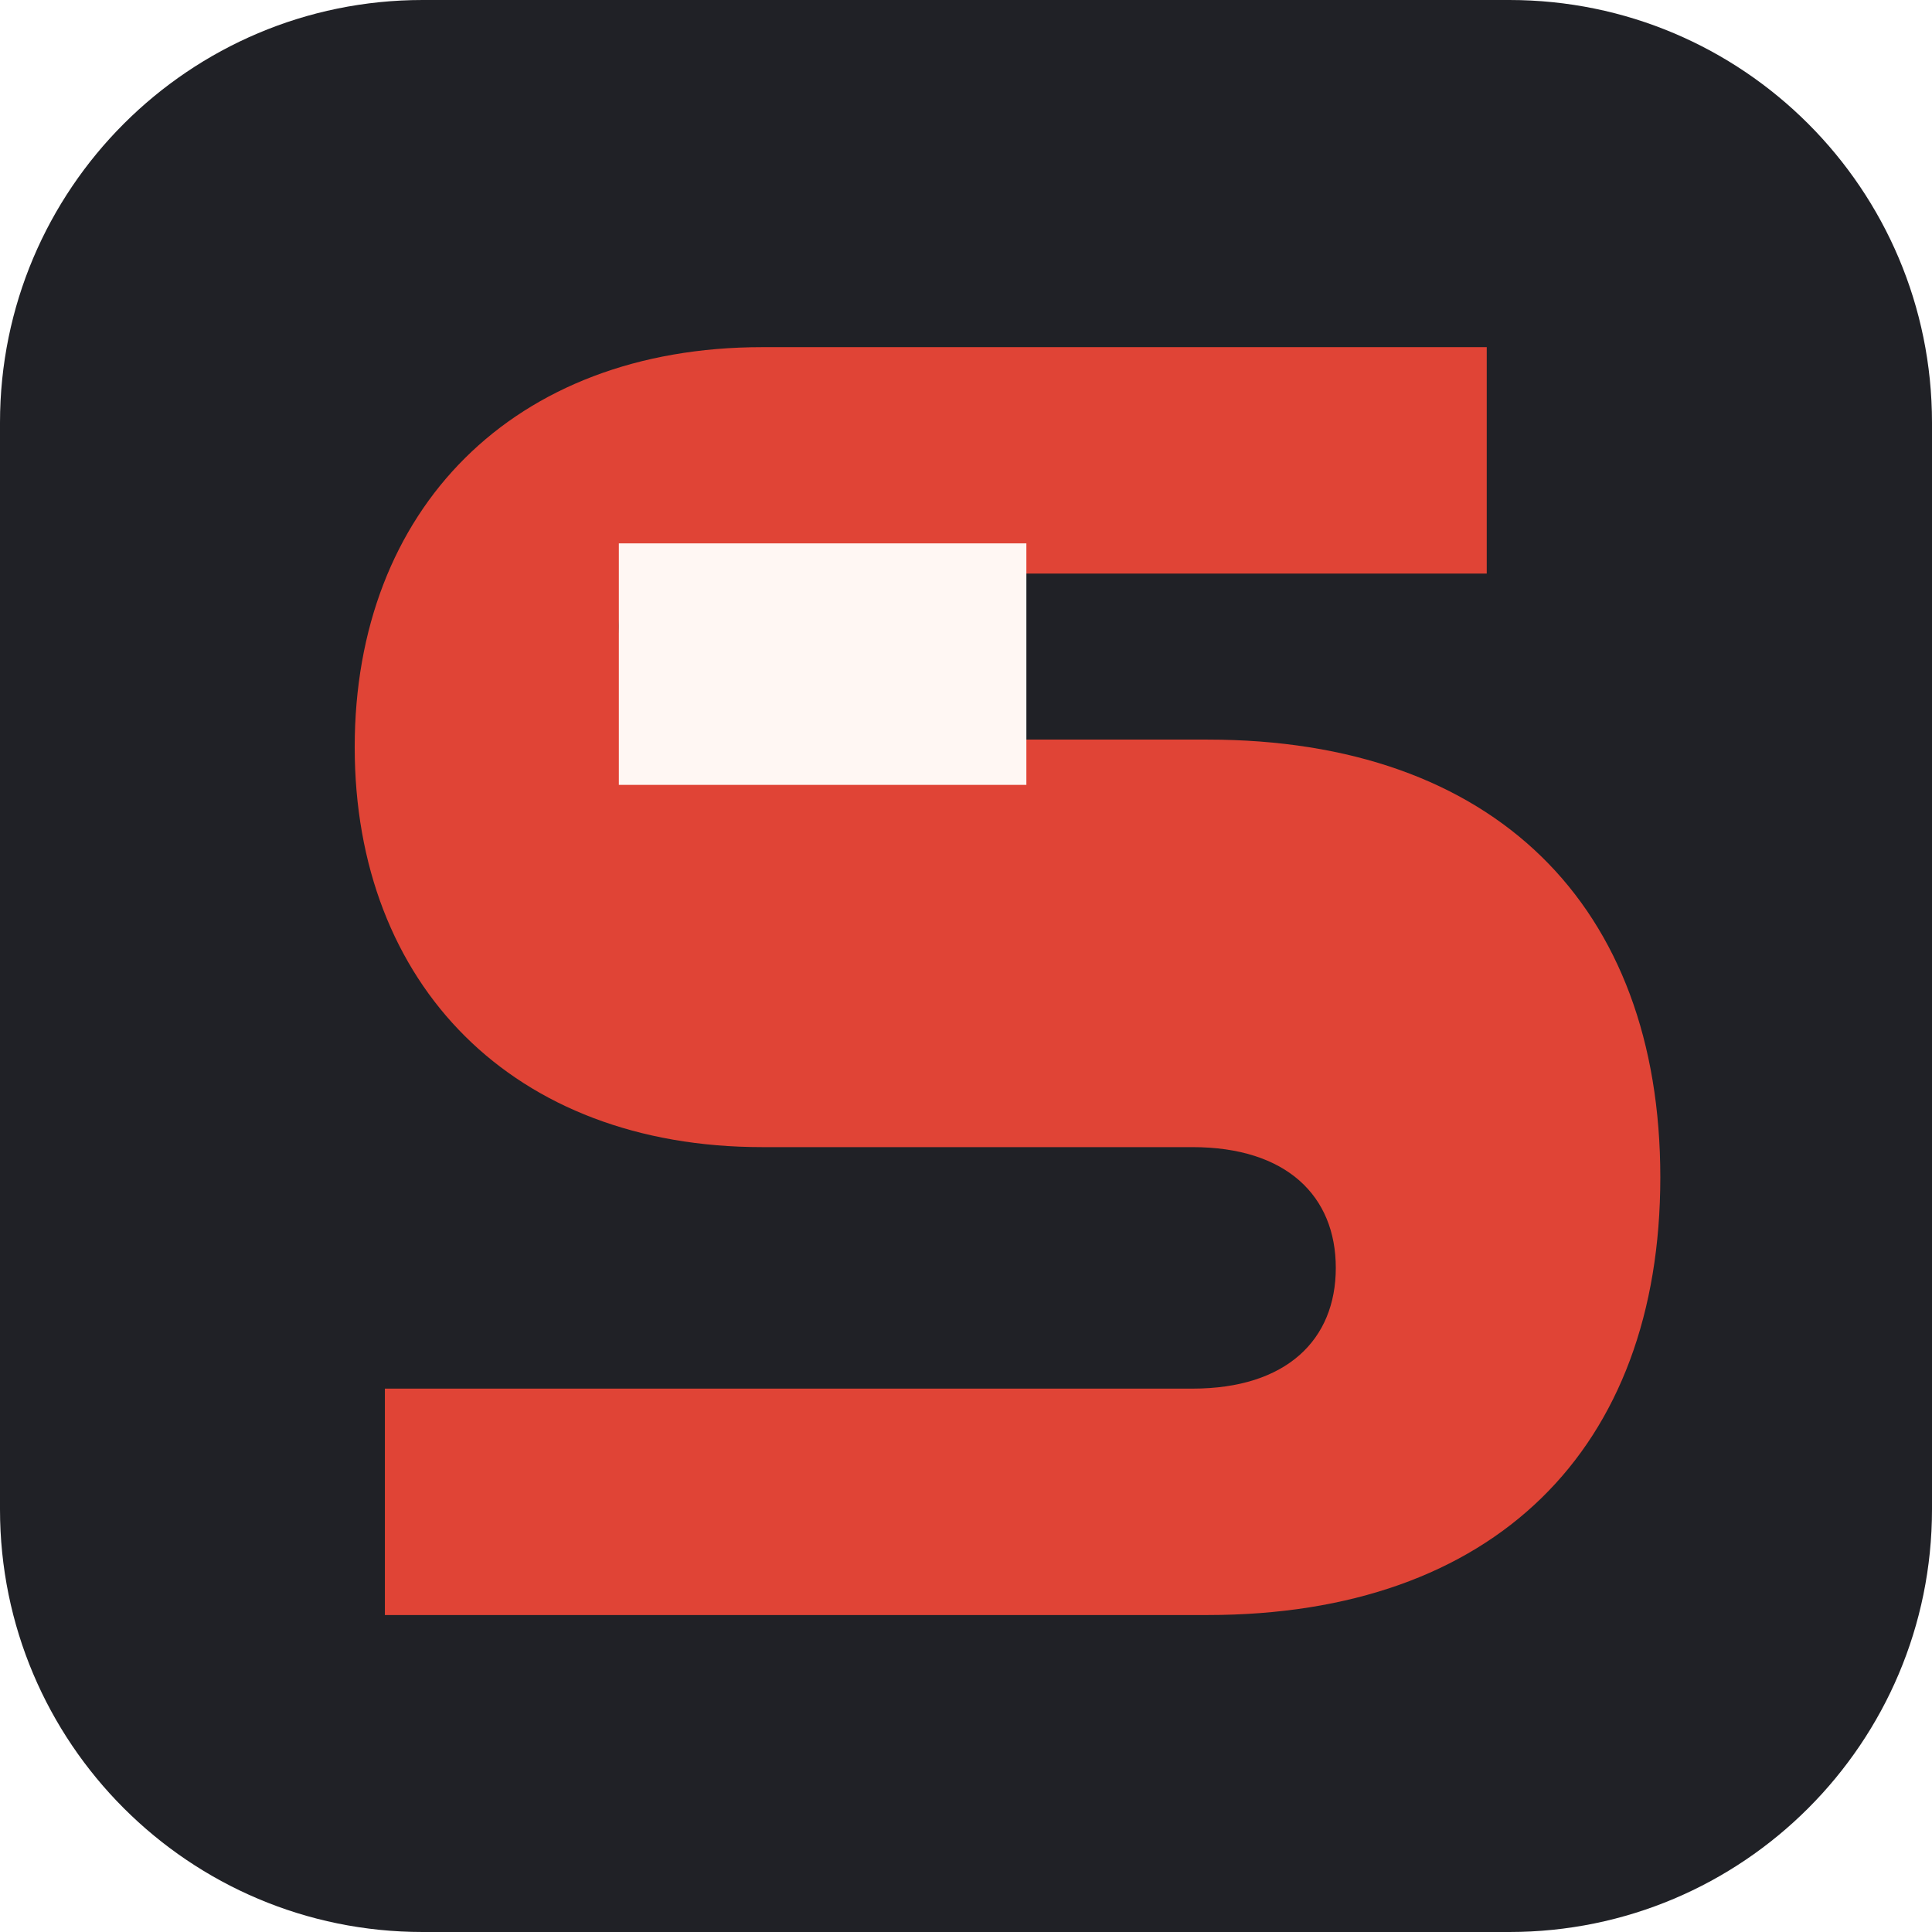
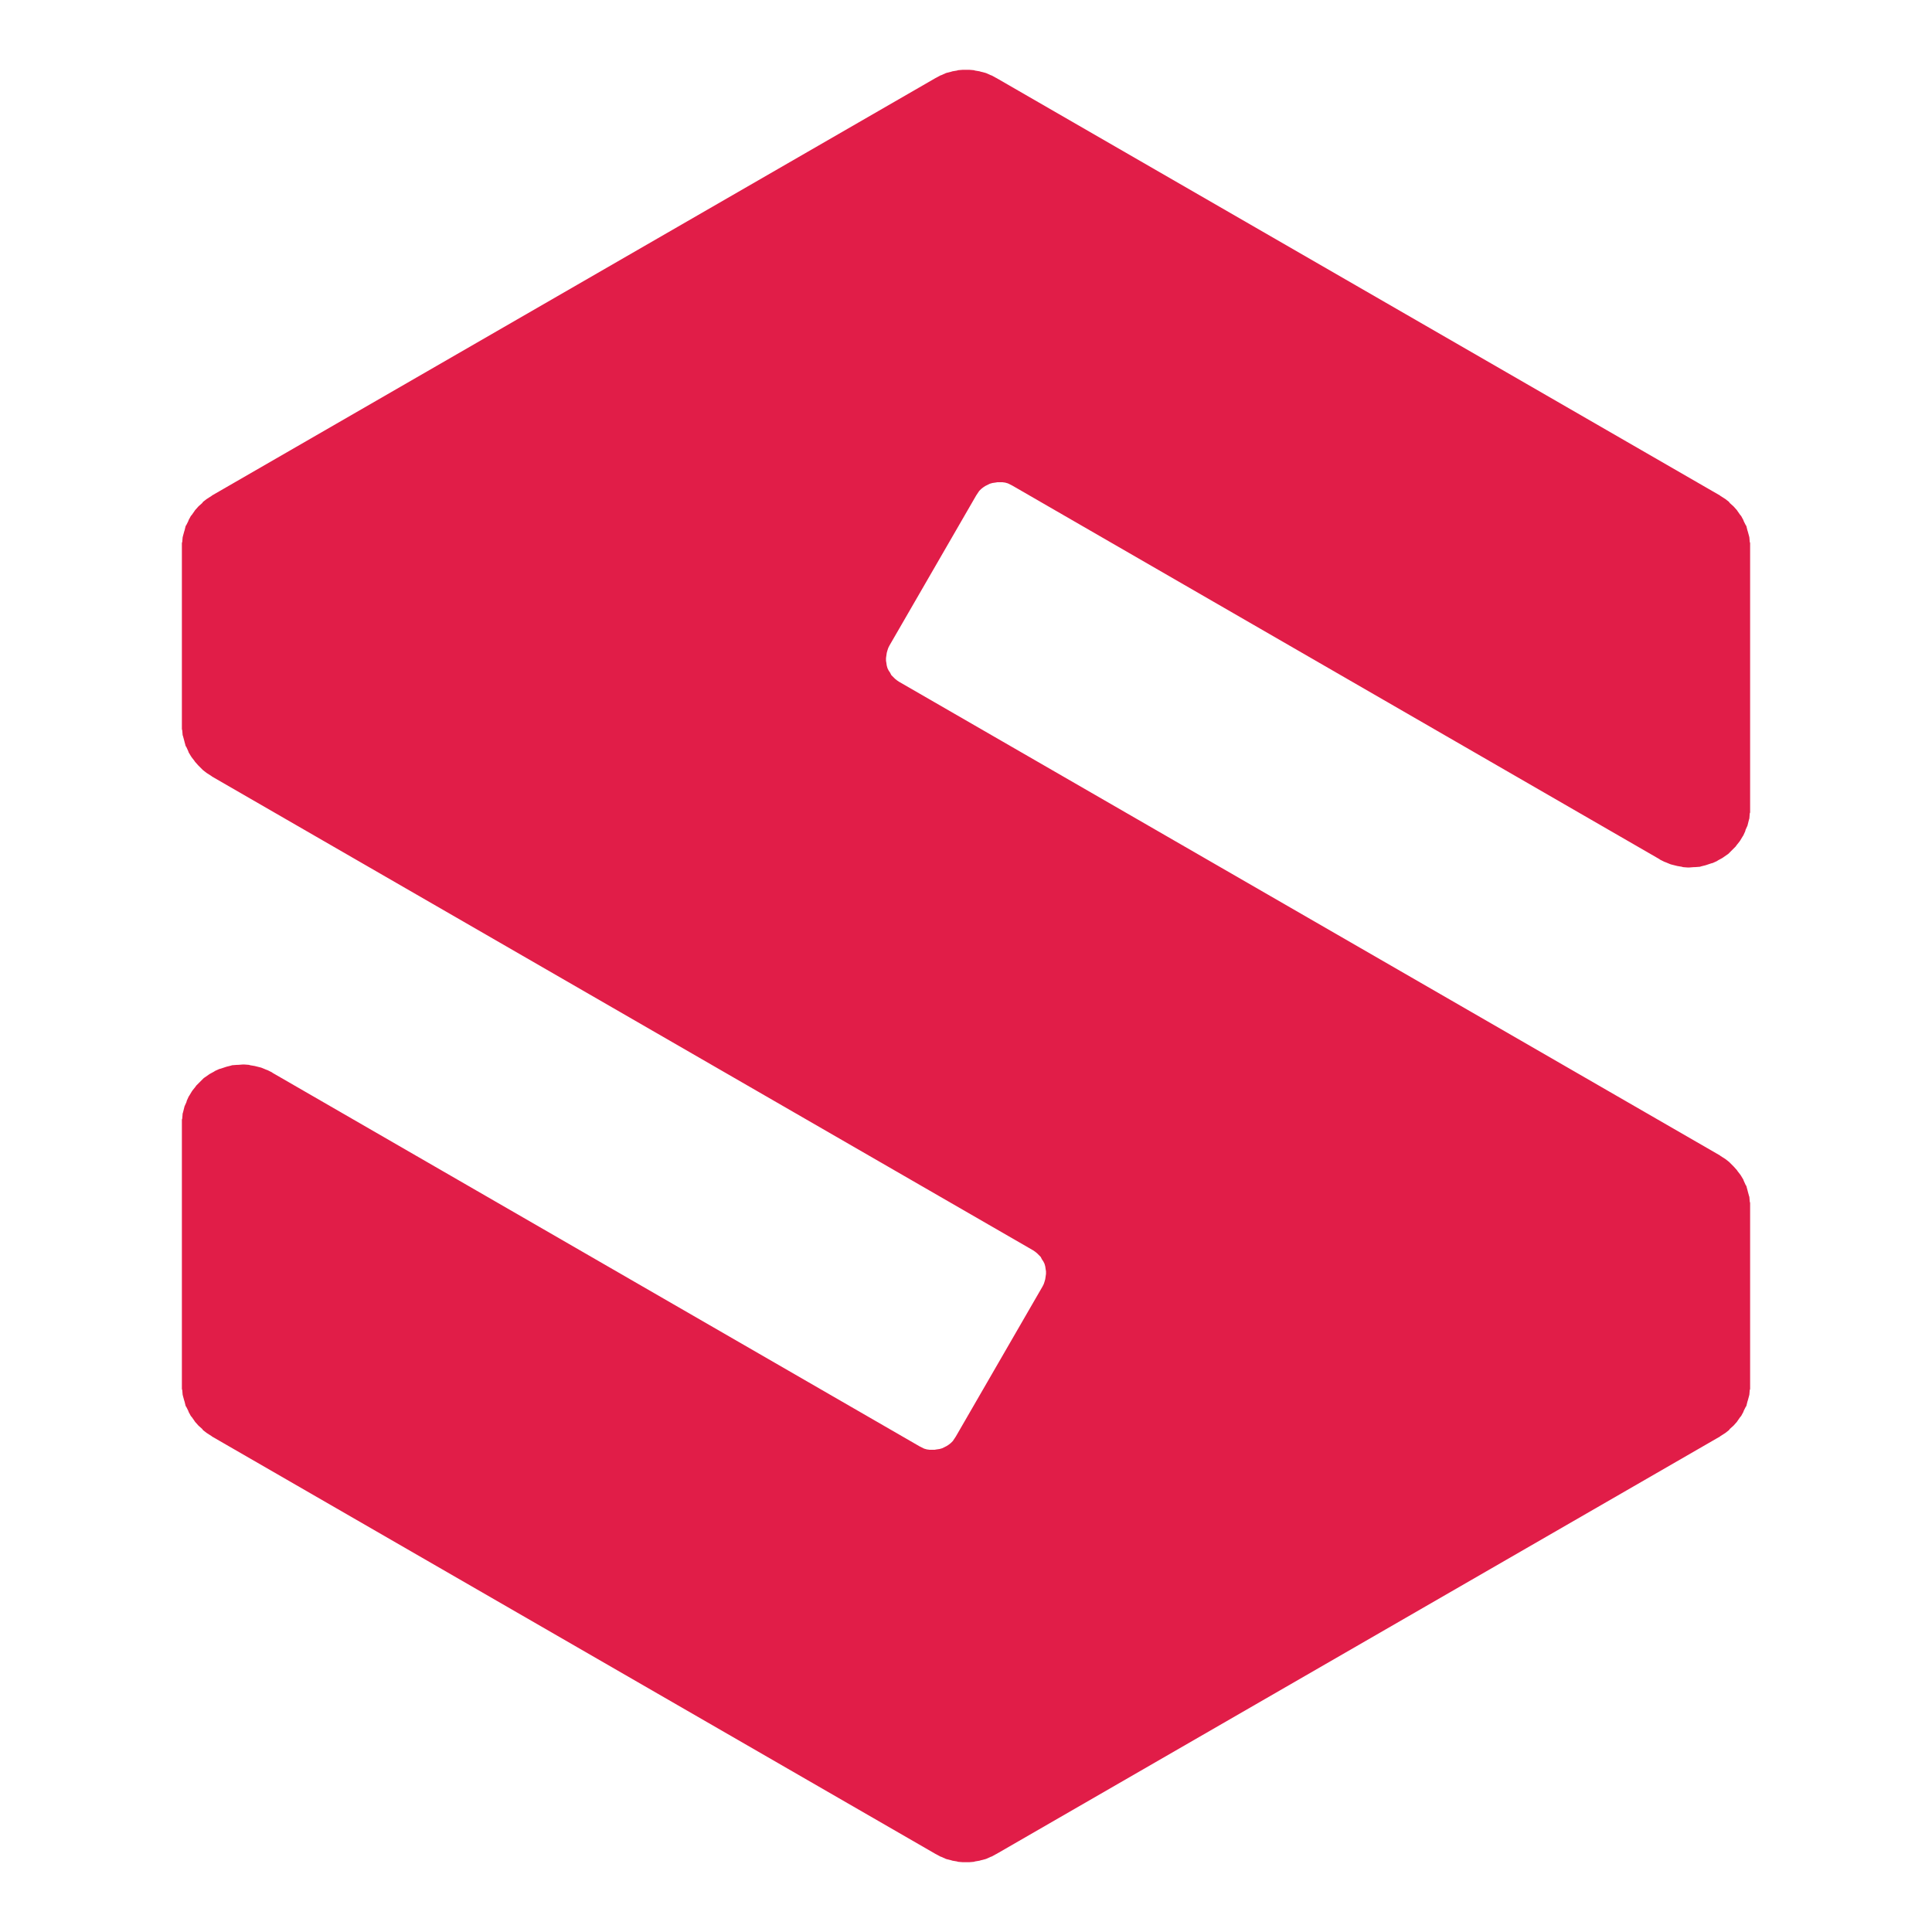
- <svg xmlns="http://www.w3.org/2000/svg" viewBox="0 0 512 512" role="img" aria-labelledby="title">
-   <rect width="512" height="512" rx="112" fill="#202126" />
-   <path d="M394 92H202C136 92 94 135 94 198s42 106 108 106h114c25 0 38 13 38 32s-13 32-38 32H102v60h218c76 0 120-44 120-116s-44-116-120-116H202c-25 0-38-12-38-30s13-14 38-14h192z" fill="#e04436" />
-   <path d="M164 144h108v64H164z" fill="#fff7f3" />
+ <svg xmlns="http://www.w3.org/2000/svg" viewBox="0 0 512 512" role="img" aria-label="Sotrama Suite">
+   <path d="M238.3 180.7 L237.7 180.3 L237.2 179.9 L236.7 179.4 L236.2 178.9 L235.9 178.3 L235.5 177.7 L235.2 177.1 L235.0 176.4 L234.9 175.7 L234.8 175.1 L234.8 174.4 L234.9 173.7 L235.0 173.0 L235.2 172.3 L235.4 171.7 L235.7 171.1 L258.7 131.3 L259.1 130.7 L259.5 130.1 L260.0 129.6 L260.5 129.2 L261.1 128.8 L261.7 128.5 L262.3 128.2 L263.0 128.0 L263.7 127.9 L264.3 127.8 L265.0 127.8 L265.7 127.8 L266.4 127.9 L267.1 128.1 L267.7 128.4 L268.3 128.7 L439.8 227.7 L439.9 227.8 L441.1 228.4 L441.4 228.5 L442.6 229.0 L442.9 229.1 L444.1 229.4 L444.5 229.5 L445.7 229.7 L446.0 229.8 L447.3 229.9 L447.6 229.9 L448.9 229.8 L449.2 229.8 L450.5 229.7 L450.8 229.6 L452.0 229.3 L452.3 229.2 L453.5 228.8 L453.9 228.7 L455.0 228.2 L455.3 228.0 L456.4 227.4 L456.7 227.2 L457.7 226.5 L458.0 226.3 L458.9 225.4 L459.1 225.2 L460.0 224.3 L460.2 224.0 L461.0 223.0 L461.2 222.7 L461.8 221.7 L462.0 221.4 L462.5 220.3 L462.6 219.9 L463.1 218.8 L463.2 218.4 L463.5 217.2 L463.6 216.9 L463.7 215.6 L463.8 215.3 L463.8 214.0 L463.8 213.8 L463.8 145.3 L463.8 145.2 L463.8 143.9 L463.7 143.6 L463.6 142.4 L463.5 142.0 L463.2 140.9 L463.1 140.6 L462.8 139.4 L462.6 139.1 L462.1 138.1 L462.0 137.8 L461.4 136.7 L461.2 136.5 L460.5 135.5 L460.3 135.2 L459.5 134.3 L459.3 134.1 L458.4 133.3 L458.2 133.0 L457.3 132.3 L457.0 132.1 L455.9 131.4 L455.8 131.3 L264.1 20.7 L263.9 20.6 L262.8 20.0 L262.5 19.9 L261.4 19.4 L261.1 19.3 L259.9 19.0 L259.6 18.9 L258.4 18.7 L258.1 18.6 L256.9 18.5 L256.6 18.5 L255.4 18.5 L255.1 18.5 L253.9 18.6 L253.6 18.7 L252.4 18.9 L252.1 19.0 L250.9 19.3 L250.6 19.4 L249.5 19.9 L249.2 20.0 L248.1 20.6 L247.9 20.7 L56.2 131.3 L56.1 131.4 L55.0 132.1 L54.7 132.3 L53.8 133.0 L53.6 133.3 L52.7 134.1 L52.5 134.3 L51.7 135.2 L51.5 135.5 L50.8 136.5 L50.6 136.7 L50.0 137.8 L49.9 138.1 L49.4 139.1 L49.2 139.4 L48.9 140.6 L48.8 140.9 L48.5 142.0 L48.4 142.4 L48.3 143.6 L48.2 143.9 L48.2 145.2 L48.2 145.3 L48.2 191.8 L48.2 192.0 L48.2 193.2 L48.3 193.6 L48.4 194.8 L48.5 195.1 L48.8 196.2 L48.9 196.6 L49.2 197.7 L49.4 198.0 L49.9 199.1 L50.0 199.4 L50.6 200.4 L50.8 200.7 L51.5 201.6 L51.7 201.9 L52.5 202.8 L52.7 203.0 L53.6 203.9 L53.8 204.1 L54.7 204.8 L55.0 205.0 L56.1 205.7 L56.2 205.8 L273.7 331.3 L274.3 331.7 L274.8 332.1 L275.3 332.6 L275.8 333.1 L276.1 333.7 L276.5 334.3 L276.8 334.9 L277.0 335.6 L277.1 336.3 L277.2 336.9 L277.2 337.6 L277.1 338.3 L277.0 339.0 L276.8 339.7 L276.6 340.3 L276.3 340.9 L253.3 380.7 L252.9 381.3 L252.5 381.9 L252.0 382.4 L251.5 382.8 L250.9 383.2 L250.3 383.5 L249.7 383.8 L249.0 384.0 L248.3 384.1 L247.7 384.2 L247.0 384.2 L246.3 384.2 L245.6 384.1 L244.9 383.9 L244.3 383.6 L243.7 383.3 L72.2 284.3 L72.1 284.2 L70.9 283.6 L70.6 283.5 L69.4 283.0 L69.1 282.9 L67.9 282.6 L67.5 282.5 L66.3 282.3 L66.0 282.2 L64.7 282.1 L64.4 282.1 L63.1 282.2 L62.8 282.2 L61.5 282.3 L61.2 282.4 L60.0 282.7 L59.7 282.8 L58.5 283.2 L58.1 283.3 L57.0 283.8 L56.7 284.0 L55.6 284.6 L55.3 284.8 L54.3 285.5 L54.0 285.7 L53.1 286.6 L52.9 286.8 L52.0 287.7 L51.8 288.0 L51.0 289.0 L50.8 289.3 L50.2 290.3 L50.0 290.6 L49.5 291.7 L49.4 292.1 L48.9 293.2 L48.8 293.6 L48.5 294.8 L48.4 295.1 L48.3 296.4 L48.2 296.7 L48.2 298.0 L48.2 298.2 L48.2 366.7 L48.2 366.8 L48.2 368.1 L48.3 368.4 L48.4 369.6 L48.5 370.0 L48.8 371.1 L48.9 371.4 L49.2 372.6 L49.4 372.9 L49.9 373.9 L50.0 374.2 L50.6 375.3 L50.8 375.5 L51.5 376.5 L51.7 376.8 L52.5 377.7 L52.7 377.9 L53.6 378.7 L53.8 379.0 L54.7 379.7 L55.0 379.9 L56.1 380.6 L56.2 380.7 L247.9 491.3 L248.1 491.4 L249.2 492.0 L249.5 492.1 L250.6 492.6 L250.9 492.7 L252.1 493.0 L252.4 493.1 L253.6 493.3 L253.9 493.4 L255.1 493.5 L255.4 493.5 L256.6 493.5 L256.9 493.5 L258.1 493.4 L258.4 493.3 L259.6 493.1 L259.9 493.0 L261.1 492.7 L261.4 492.6 L262.5 492.1 L262.8 492.0 L263.9 491.4 L264.1 491.3 L455.8 380.7 L455.9 380.6 L457.0 379.9 L457.3 379.7 L458.2 379.0 L458.4 378.7 L459.3 377.9 L459.5 377.7 L460.3 376.8 L460.5 376.5 L461.2 375.5 L461.4 375.3 L462.0 374.2 L462.1 373.9 L462.6 372.9 L462.8 372.6 L463.1 371.4 L463.2 371.1 L463.5 370.0 L463.6 369.6 L463.7 368.4 L463.8 368.1 L463.8 366.8 L463.8 366.7 L463.8 320.2 L463.8 320.0 L463.8 318.8 L463.7 318.4 L463.6 317.2 L463.5 316.9 L463.2 315.8 L463.1 315.4 L462.8 314.3 L462.6 314.0 L462.1 312.9 L462.0 312.6 L461.4 311.6 L461.2 311.3 L460.5 310.4 L460.3 310.1 L459.5 309.2 L459.3 309.0 L458.4 308.1 L458.2 307.9 L457.3 307.2 L457.0 307.0 L455.9 306.3 L455.8 306.2Z" fill="#E11D48" />
</svg>
